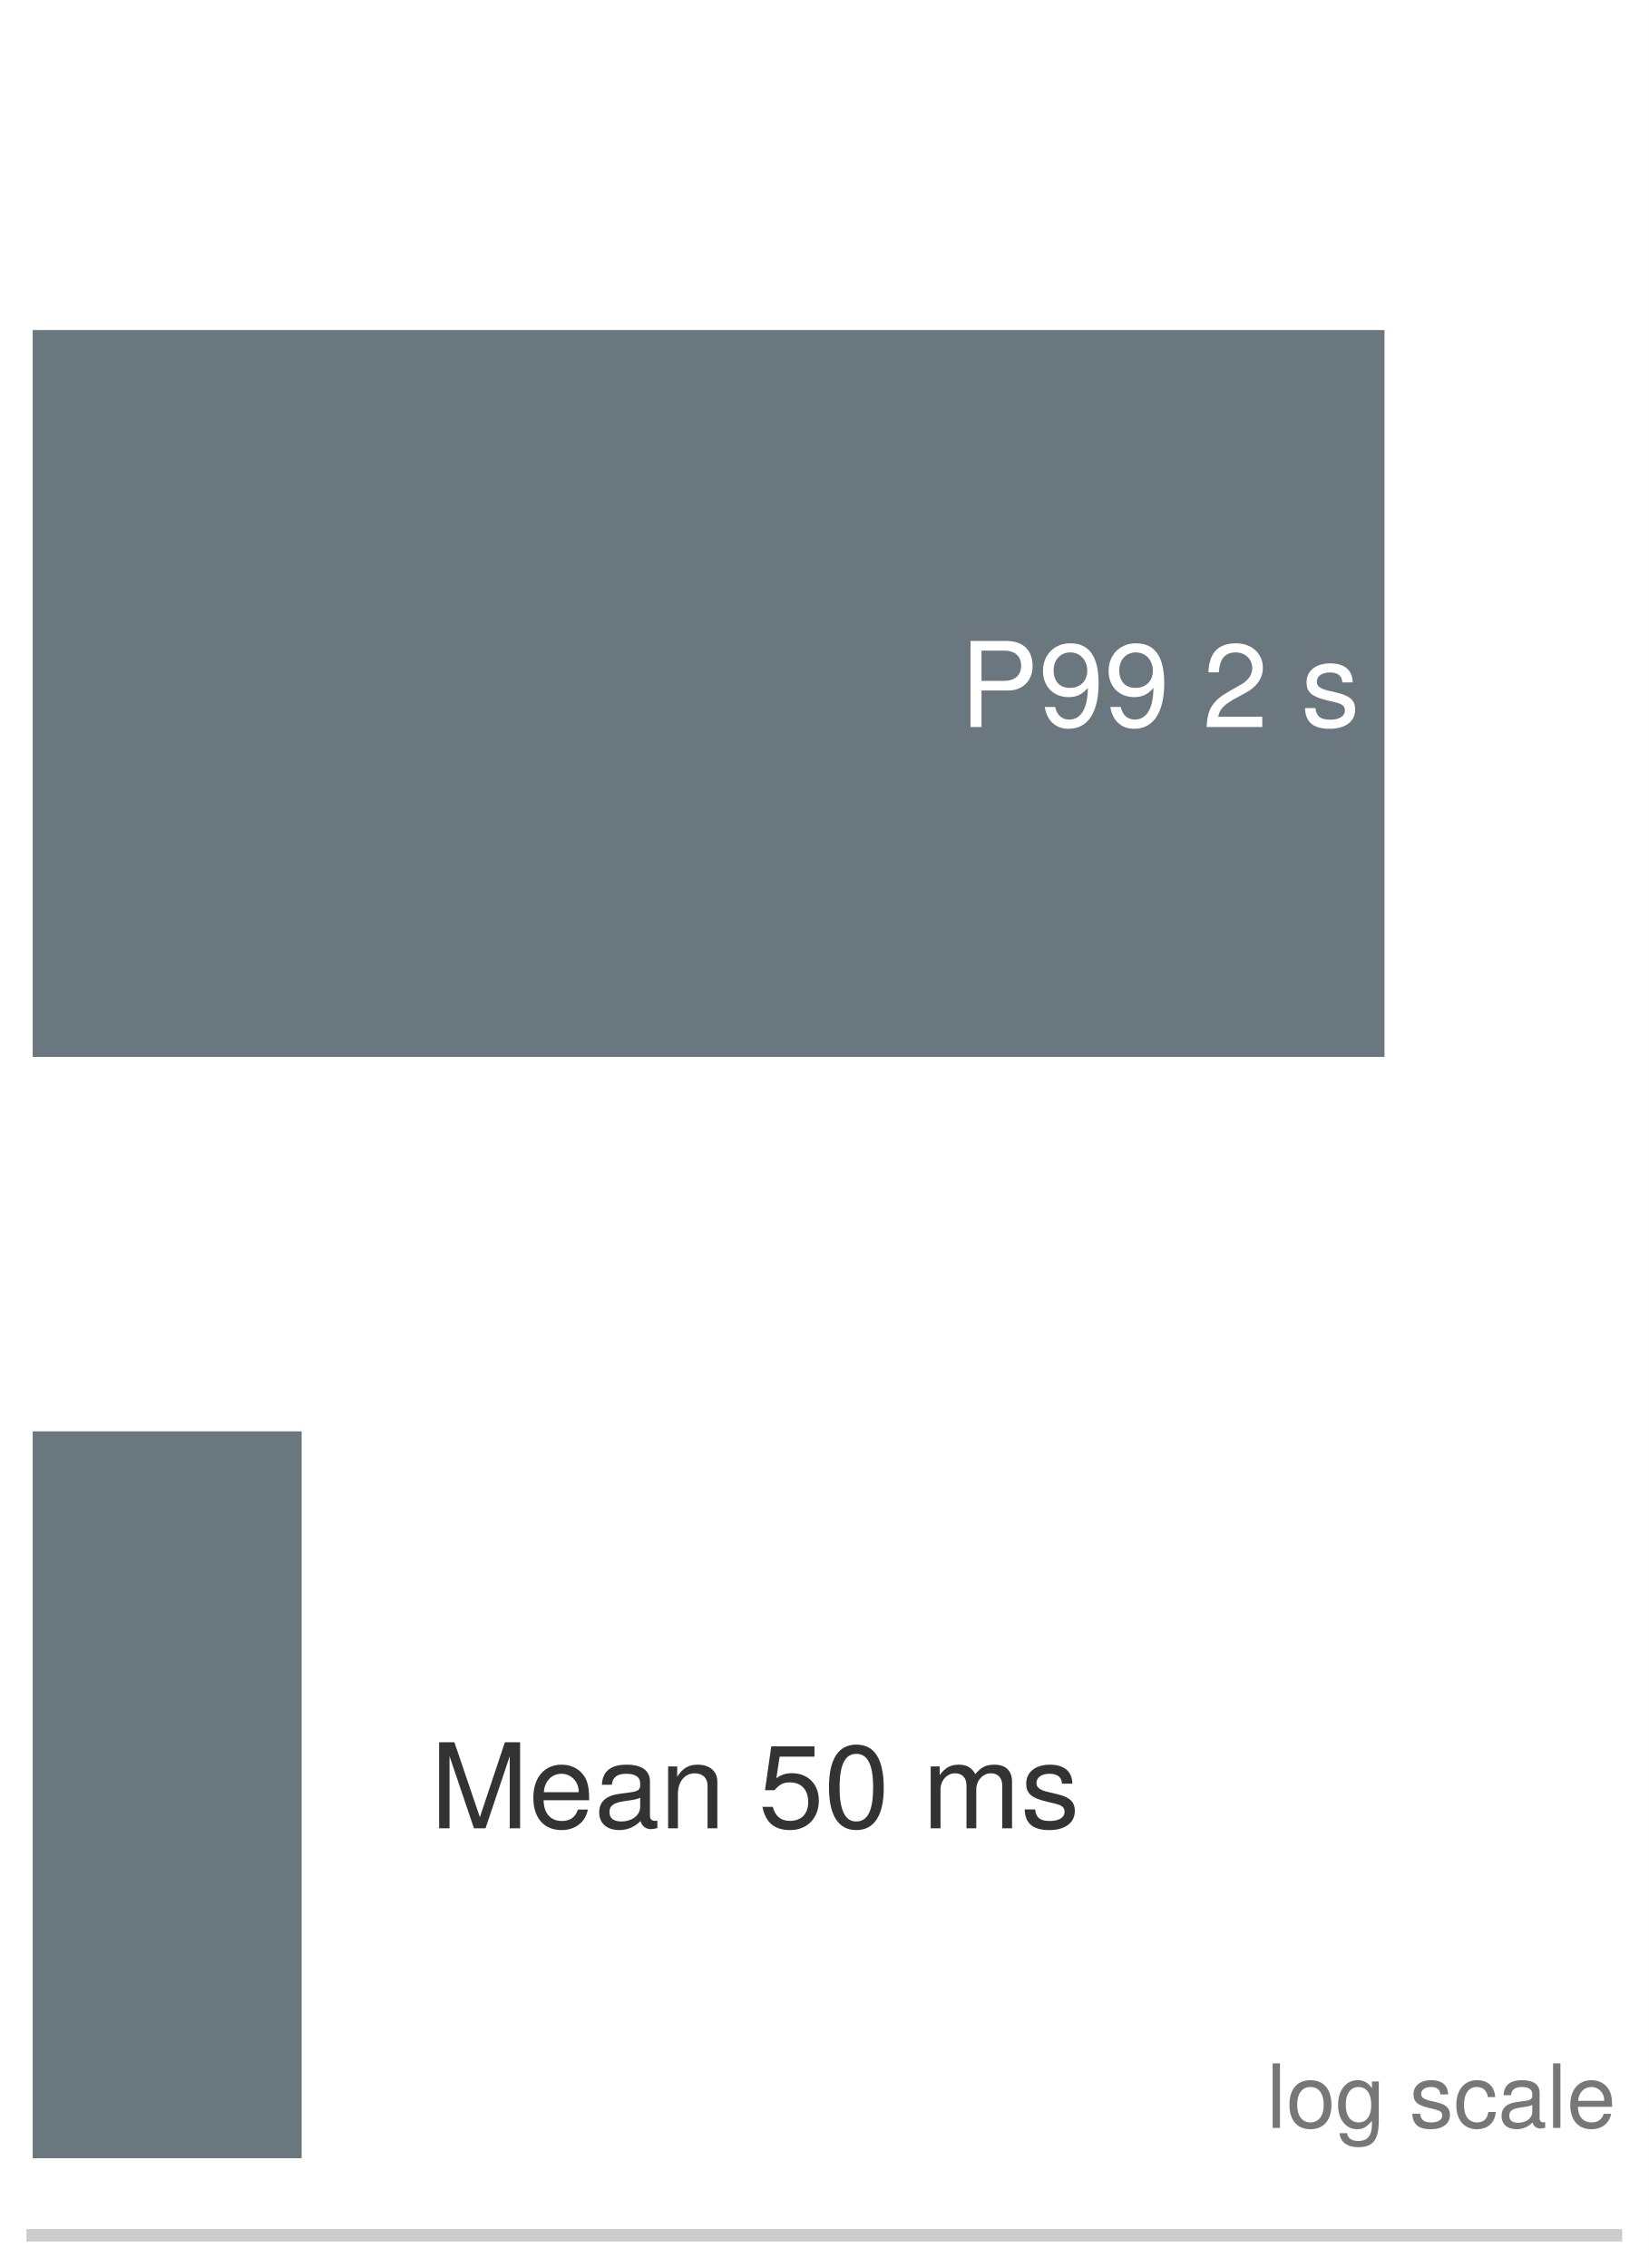
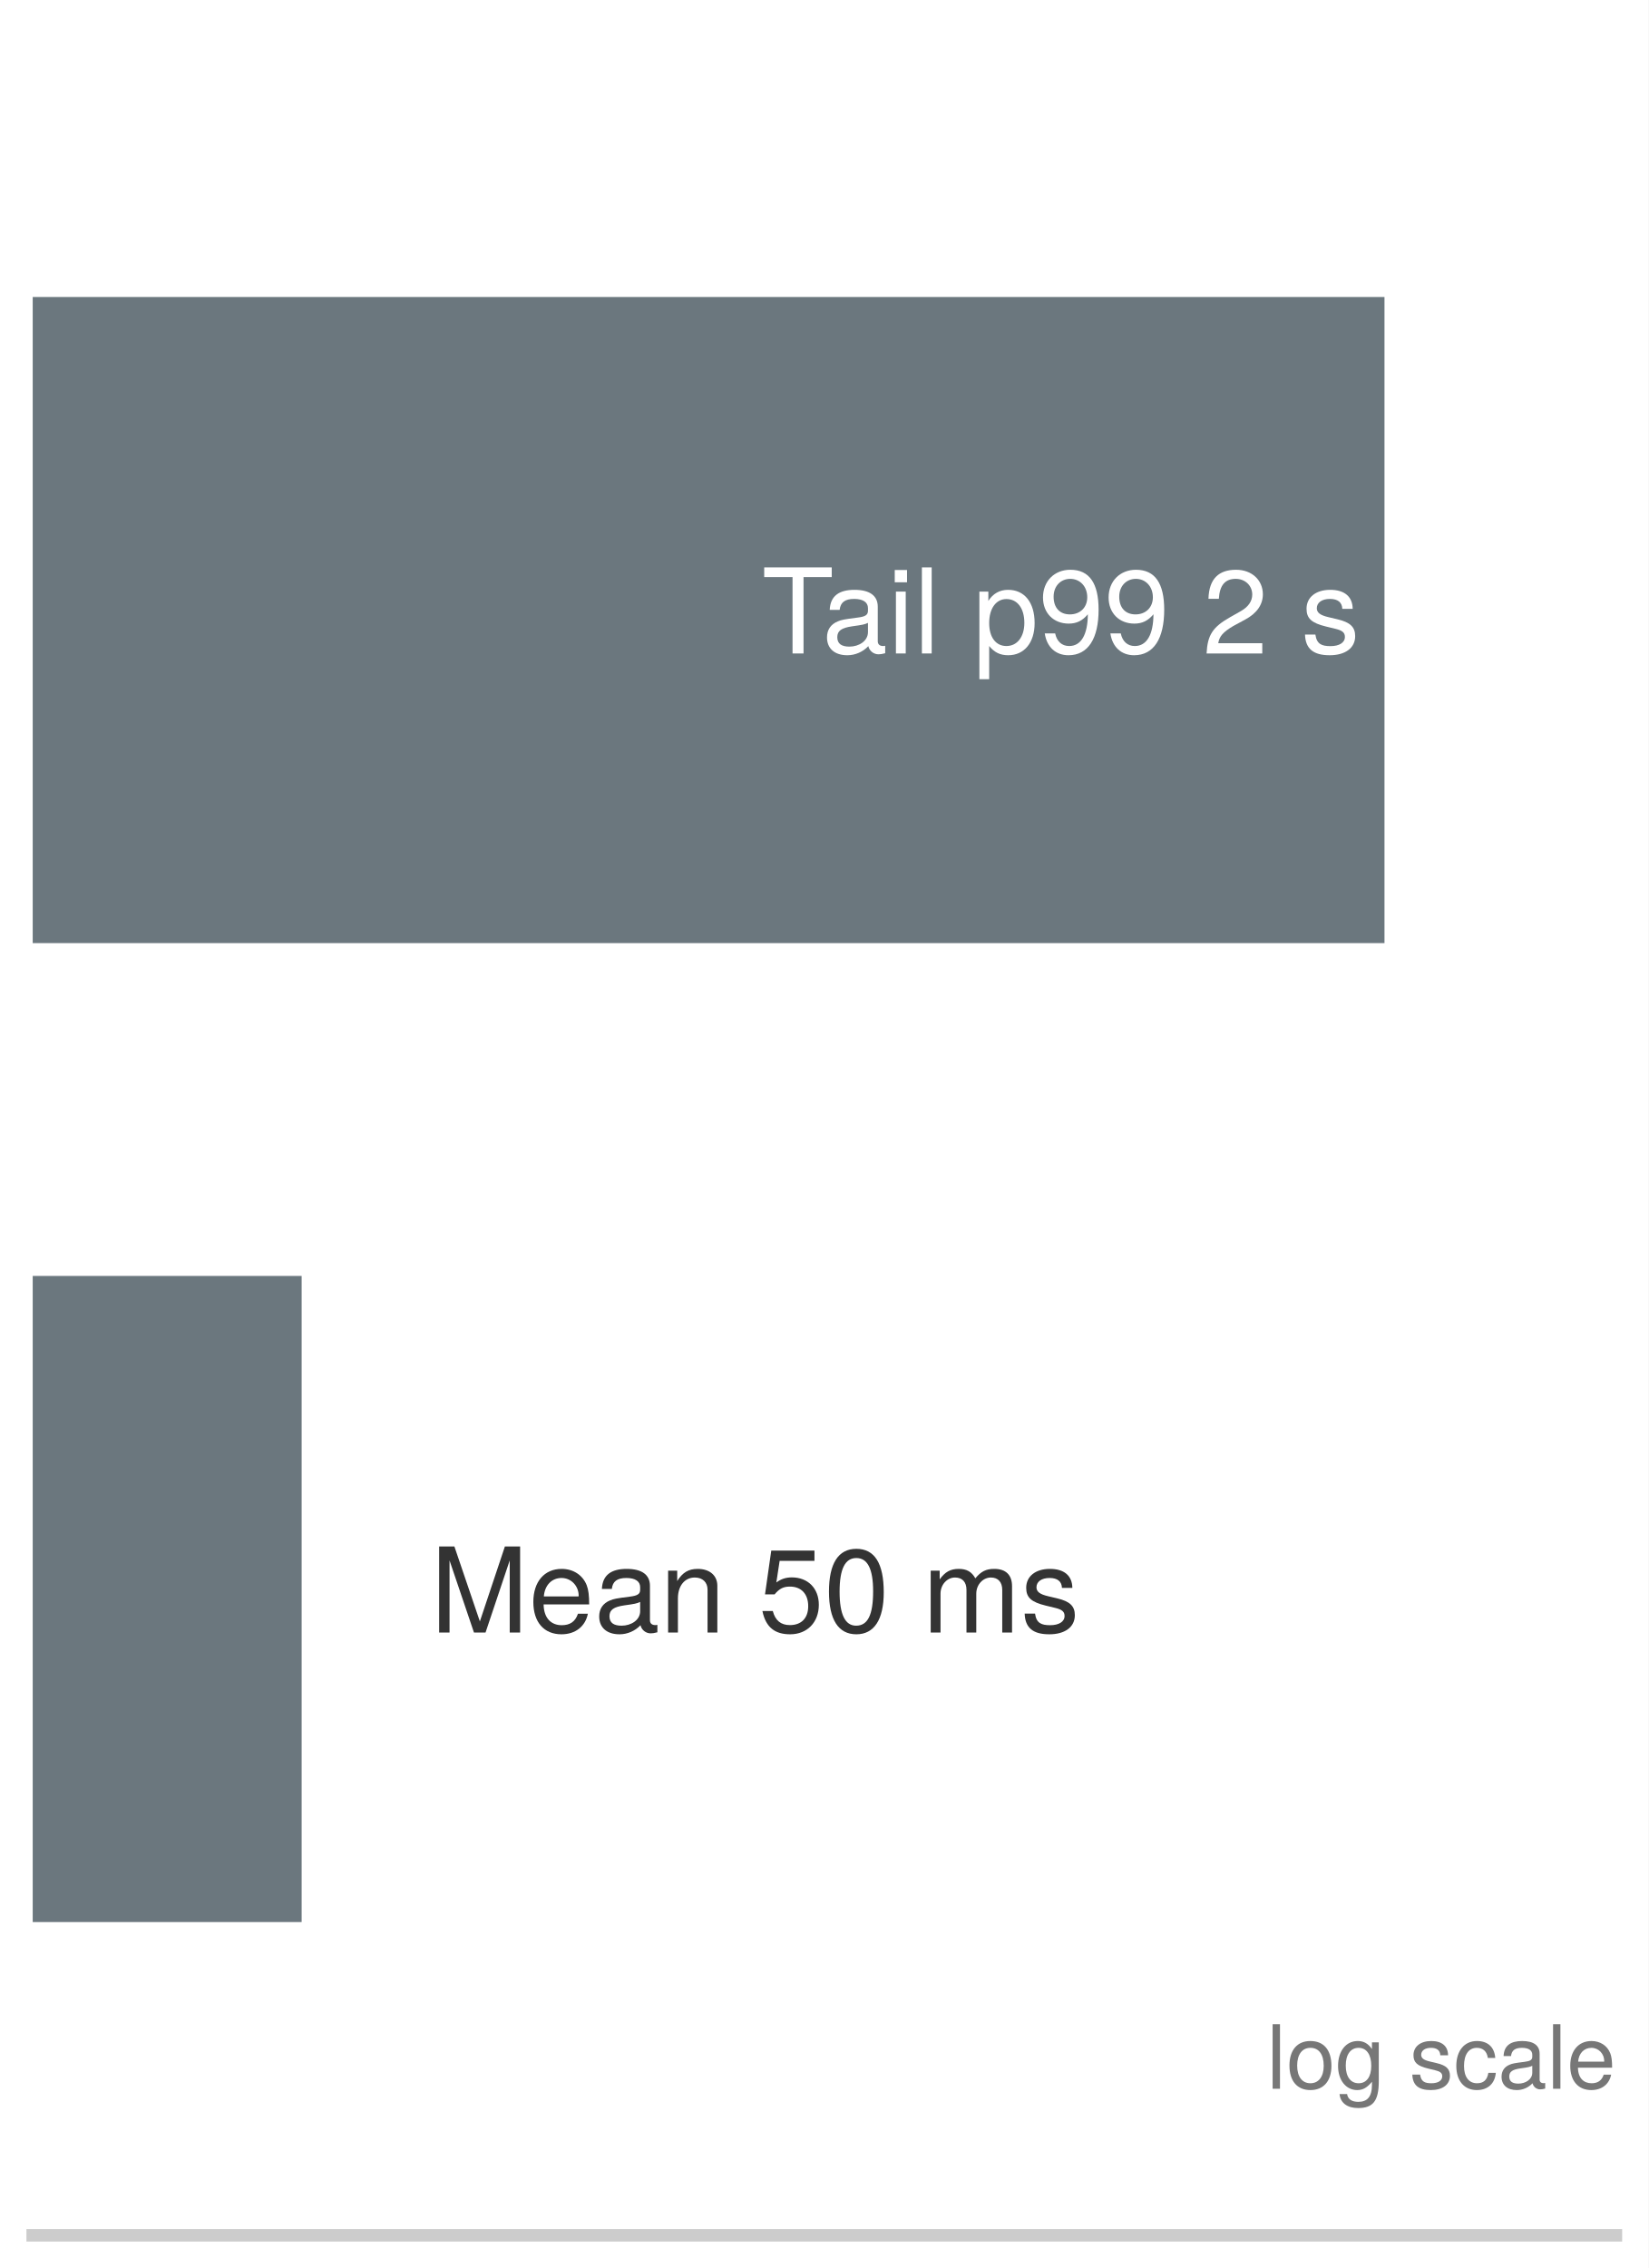
<svg xmlns="http://www.w3.org/2000/svg" xmlns:xlink="http://www.w3.org/1999/xlink" width="72.63pt" height="99.9pt" viewBox="0 0 72.63 99.9" version="1.1">
  <defs>
    <style type="text/css">*{stroke-linejoin: round; stroke-linecap: butt}</style>
  </defs>
  <g id="figure_1">
    <g id="patch_1">
      <path d="M 0 99.9 L 72.63 99.9 L 72.63 0 L 0 0 z " style="fill: #ffffff" />
    </g>
    <g id="axes_1">
      <g id="patch_2">
        <path d="M 1.44 98.46 L 71.19 98.46 L 71.19 1.44 L 1.44 1.44 z " style="fill: #ffffff" />
      </g>
      <g id="patch_3">
-         <path d="M 1.44 46.554 L 60.994 46.554 L 60.994 14.538 L 1.44 14.538 z " clip-path="url(#p5550fa9f61)" style="fill: #5e6b73; opacity: 0.92" />
+         <path d="M 1.44 41.542 L 60.994 41.542 L 60.994 13.082 L 1.44 13.082 z " clip-path="url(#pb3e4f2b833)" style="fill: #5e6b73; opacity: 0.92" />
      </g>
      <g id="patch_4">
-         <path d="M 1.44 95.064 L 13.289 95.064 L 13.289 63.048 L 1.44 63.048 z " clip-path="url(#p5550fa9f61)" style="fill: #5e6b73; opacity: 0.92" />
+         <path d="M 1.44 84.662 L 13.289 84.662 L 13.289 56.202 L 1.44 56.202 z " clip-path="url(#pb3e4f2b833)" style="fill: #5e6b73; opacity: 0.92" />
      </g>
      <g id="matplotlib.axis_1">
        <g id="xtick_1">
          <g id="line2d_1" />
        </g>
        <g id="xtick_2">
          <g id="line2d_2" />
        </g>
        <g id="xtick_3">
          <g id="line2d_3" />
        </g>
        <g id="xtick_4">
          <g id="line2d_4" />
        </g>
        <g id="xtick_5">
          <g id="line2d_5" />
        </g>
        <g id="xtick_6">
          <g id="line2d_6" />
        </g>
        <g id="xtick_7">
          <g id="line2d_7" />
        </g>
        <g id="xtick_8">
          <g id="line2d_8" />
        </g>
        <g id="xtick_9">
          <g id="line2d_9" />
        </g>
        <g id="xtick_10">
          <g id="line2d_10" />
        </g>
        <g id="xtick_11">
          <g id="line2d_11" />
        </g>
        <g id="xtick_12">
          <g id="line2d_12" />
        </g>
        <g id="xtick_13">
          <g id="line2d_13" />
        </g>
        <g id="xtick_14">
          <g id="line2d_14" />
        </g>
        <g id="xtick_15">
          <g id="line2d_15" />
        </g>
        <g id="xtick_16">
          <g id="line2d_16" />
        </g>
        <g id="xtick_17">
          <g id="line2d_17" />
        </g>
        <g id="xtick_18">
          <g id="line2d_18" />
        </g>
        <g id="xtick_19">
          <g id="line2d_19" />
        </g>
      </g>
      <g id="matplotlib.axis_2" />
      <g id="patch_5">
        <path d="M 1.44 98.46 L 71.19 98.46 " style="fill: none; stroke: #cccccc; stroke-width: 0.55; stroke-linejoin: miter; stroke-linecap: square" />
      </g>
      <g id="text_1">
-         <g style="fill: #ffffff" transform="translate(42.28338 32.0228) scale(0.052 -0.052)">
+         <g style="fill: #ffffff" transform="translate(33.55875 28.78368) scale(0.052 -0.052)">
          <defs>
-             <path id="TeXGyreHeros-Regular-54" d="M 3949 3296 C 3949 4173 3430 4666 2509 4666 L 582 4666 L 582 0 L 1178 0 L 1178 1978 L 2643 1978 C 3411 1978 3949 2522 3949 3296 z M 3328 3322 C 3328 2810 2989 2502 2419 2502 L 1178 2502 L 1178 4141 L 2419 4141 C 2989 4141 3328 3834 3328 3322 z " transform="scale(0.015625)" />
+             <path id="TeXGyreHeros-Regular-69" d="M 3795 4141 L 3795 4666 L 134 4666 L 134 4141 L 1670 4141 L 1670 0 L 2266 0 L 2266 4141 L 3795 4141 z " transform="scale(0.015625)" />
+             <path id="TeXGyreHeros-Regular-1d" d="M 3424 13 L 3424 416 C 3366 403 3341 403 3309 403 C 3123 403 3021 499 3021 666 L 3021 2534 C 3021 3130 2586 3450 1760 3450 C 947 3450 448 3136 416 2362 L 954 2362 C 998 2771 1242 2957 1741 2957 C 2221 2957 2490 2778 2490 2458 L 2490 2317 C 2490 2093 2355 1997 1933 1946 C 1178 1850 1062 1824 858 1741 C 467 1581 269 1280 269 870 C 269 262 691 -96 1370 -96 C 1798 -96 2214 83 2509 397 C 2566 141 2797 -45 3059 -45 C 3168 -45 3251 -32 3424 13 z M 2490 1158 C 2490 678 2003 371 1485 371 C 1069 371 826 518 826 883 C 826 1235 1062 1389 1632 1472 C 2195 1549 2310 1574 2490 1658 L 2490 1158 z " transform="scale(0.015625)" />
+             <path id="TeXGyreHeros-Regular-43" d="M 979 0 L 979 3354 L 448 3354 L 448 0 L 979 0 z M 1050 3859 L 1050 4525 L 384 4525 L 384 3859 L 1050 3859 z " transform="scale(0.015625)" />
+             <path id="TeXGyreHeros-Regular-49" d="M 966 0 L 966 4666 L 435 4666 L 435 0 L 966 0 z " transform="scale(0.015625)" />
+             <path id="TeXGyreHeros-Regular-68" transform="scale(0.015625)" />
+             <path id="TeXGyreHeros-Regular-55" d="M 3347 1645 C 3347 2771 2797 3450 1907 3450 C 1453 3450 1088 3245 838 2848 L 838 3354 L 352 3354 L 352 -1395 L 883 -1395 L 883 403 C 1165 58 1478 -96 1914 -96 C 2778 -96 3347 576 3347 1645 z M 2790 1658 C 2790 896 2400 403 1818 403 C 1254 403 883 864 883 1651 C 883 2438 1254 2950 1818 2950 C 2406 2950 2790 2458 2790 1658 z " transform="scale(0.015625)" />
            <path id="TeXGyreHeros-Regular-4f" d="M 3258 2374 C 3258 3795 2765 4538 1728 4538 C 864 4538 243 3923 243 3034 C 243 2189 819 1619 1638 1619 C 2067 1619 2381 1773 2675 2125 C 2669 1018 2310 403 1664 403 C 1267 403 992 653 902 1088 L 339 1088 C 448 346 934 -96 1626 -96 C 2688 -96 3258 806 3258 2374 z M 2643 3046 C 2643 2490 2253 2118 1702 2118 C 1158 2118 819 2470 819 3078 C 819 3654 1203 4045 1722 4045 C 2246 4045 2643 3635 2643 3046 z " transform="scale(0.015625)" />
-             <path id="TeXGyreHeros-Regular-68" transform="scale(0.015625)" />
            <path id="TeXGyreHeros-Regular-6c" d="M 3270 3206 C 3270 3974 2675 4538 1818 4538 C 890 4538 352 4064 320 2963 L 883 2963 C 928 3725 1242 4045 1798 4045 C 2310 4045 2694 3680 2694 3194 C 2694 2835 2483 2528 2080 2298 L 1491 1965 C 544 1427 269 998 218 0 L 3238 0 L 3238 557 L 851 557 C 909 928 1114 1165 1670 1491 L 2310 1837 C 2944 2176 3270 2650 3270 3206 z " transform="scale(0.015625)" />
            <path id="TeXGyreHeros-Regular-63" d="M 2938 941 C 2938 1440 2656 1690 1990 1850 L 1478 1971 C 1043 2074 858 2214 858 2451 C 858 2758 1133 2957 1568 2957 C 1997 2957 2227 2771 2240 2419 L 2803 2419 C 2797 3078 2362 3450 1587 3450 C 806 3450 301 3046 301 2426 C 301 1901 570 1651 1363 1459 L 1862 1338 C 2234 1248 2381 1139 2381 896 C 2381 582 2067 397 1600 397 C 1120 397 851 512 781 1024 L 218 1024 C 243 250 678 -96 1555 -96 C 2400 -96 2938 294 2938 941 z " transform="scale(0.015625)" />
          </defs>
-           <use xlink:href="#TeXGyreHeros-Regular-54" />
-           <use xlink:href="#TeXGyreHeros-Regular-4f" transform="translate(66.70312 0)" />
-           <use xlink:href="#TeXGyreHeros-Regular-4f" transform="translate(122.2969 0)" />
-           <use xlink:href="#TeXGyreHeros-Regular-68" transform="translate(177.8906 0)" />
-           <use xlink:href="#TeXGyreHeros-Regular-6c" transform="translate(205.6875 0)" />
-           <use xlink:href="#TeXGyreHeros-Regular-68" transform="translate(261.2812 0)" />
-           <use xlink:href="#TeXGyreHeros-Regular-63" transform="translate(289.0781 0)" />
+           <use xlink:href="#TeXGyreHeros-Regular-69" />
+           <use xlink:href="#TeXGyreHeros-Regular-1d" transform="translate(51.09375 0)" />
+           <use xlink:href="#TeXGyreHeros-Regular-43" transform="translate(106.6875 0)" />
+           <use xlink:href="#TeXGyreHeros-Regular-49" transform="translate(128.8906 0)" />
+           <use xlink:href="#TeXGyreHeros-Regular-68" transform="translate(151.0938 0)" />
+           <use xlink:href="#TeXGyreHeros-Regular-55" transform="translate(178.8906 0)" />
+           <use xlink:href="#TeXGyreHeros-Regular-4f" transform="translate(234.4844 0)" />
+           <use xlink:href="#TeXGyreHeros-Regular-4f" transform="translate(290.0781 0)" />
+           <use xlink:href="#TeXGyreHeros-Regular-68" transform="translate(345.6719 0)" />
+           <use xlink:href="#TeXGyreHeros-Regular-6c" transform="translate(373.4688 0)" />
+           <use xlink:href="#TeXGyreHeros-Regular-68" transform="translate(429.0625 0)" />
+           <use xlink:href="#TeXGyreHeros-Regular-63" transform="translate(456.8594 0)" />
        </g>
      </g>
      <g id="text_2">
-         <g style="fill: #333333" transform="translate(18.95689 80.5328) scale(0.052 -0.052)">
+         <g style="fill: #333333" transform="translate(18.95689 71.9088) scale(0.052 -0.052)">
          <defs>
            <path id="TeXGyreHeros-Regular-4b" d="M 4870 0 L 4870 4666 L 4045 4666 L 2688 602 L 1306 4666 L 480 4666 L 480 0 L 1043 0 L 1043 3910 L 2368 0 L 2995 0 L 4307 3910 L 4307 0 L 4870 0 z " transform="scale(0.015625)" />
            <path id="TeXGyreHeros-Regular-33" d="M 3283 1523 C 3283 2010 3245 2317 3149 2566 C 2931 3117 2419 3450 1792 3450 C 858 3450 256 2758 256 1658 C 256 557 838 -96 1779 -96 C 2547 -96 3078 339 3213 1018 L 2675 1018 C 2528 576 2227 397 1798 397 C 1242 397 826 755 813 1523 L 3283 1523 z M 2714 1997 C 2714 1997 2714 1971 2707 1958 L 826 1958 C 870 2554 1248 2957 1786 2957 C 2310 2957 2714 2522 2714 1997 z " transform="scale(0.015625)" />
-             <path id="TeXGyreHeros-Regular-1d" d="M 3424 13 L 3424 416 C 3366 403 3341 403 3309 403 C 3123 403 3021 499 3021 666 L 3021 2534 C 3021 3130 2586 3450 1760 3450 C 947 3450 448 3136 416 2362 L 954 2362 C 998 2771 1242 2957 1741 2957 C 2221 2957 2490 2778 2490 2458 L 2490 2317 C 2490 2093 2355 1997 1933 1946 C 1178 1850 1062 1824 858 1741 C 467 1581 269 1280 269 870 C 269 262 691 -96 1370 -96 C 1798 -96 2214 83 2509 397 C 2566 141 2797 -45 3059 -45 C 3168 -45 3251 -32 3424 13 z M 2490 1158 C 2490 678 2003 371 1485 371 C 1069 371 826 518 826 883 C 826 1235 1062 1389 1632 1472 C 2195 1549 2310 1574 2490 1658 L 2490 1158 z " transform="scale(0.015625)" />
            <path id="TeXGyreHeros-Regular-4e" d="M 3117 0 L 3117 2534 C 3117 3091 2701 3450 2054 3450 C 1555 3450 1235 3258 941 2790 L 941 3354 L 448 3354 L 448 0 L 979 0 L 979 1850 C 979 2534 1350 2982 1894 2982 C 2317 2982 2586 2726 2586 2323 L 2586 0 L 3117 0 z " transform="scale(0.015625)" />
            <path id="TeXGyreHeros-Regular-39" d="M 3283 1504 C 3283 2400 2688 2989 1818 2989 C 1498 2989 1242 2906 979 2714 L 1158 3885 L 3046 3885 L 3046 4442 L 704 4442 L 365 2067 L 883 2067 C 1146 2381 1363 2490 1715 2490 C 2323 2490 2707 2099 2707 1427 C 2707 774 2330 403 1715 403 C 1222 403 922 653 787 1165 L 224 1165 C 410 262 922 -96 1728 -96 C 2643 -96 3283 544 3283 1504 z " transform="scale(0.015625)" />
            <path id="TeXGyreHeros-Regular-7a" d="M 3245 2182 C 3245 3757 2746 4538 1760 4538 C 781 4538 275 3744 275 2221 C 275 691 787 -96 1760 -96 C 2720 -96 3245 691 3245 2182 z M 2669 2234 C 2669 947 2374 371 1747 371 C 1152 371 851 973 851 2214 C 851 3456 1152 4038 1760 4038 C 2368 4038 2669 3450 2669 2234 z " transform="scale(0.015625)" />
            <path id="TeXGyreHeros-Regular-4c" d="M 4864 0 L 4864 2515 C 4864 3117 4531 3450 3904 3450 C 3456 3450 3187 3315 2874 2938 C 2675 3296 2406 3450 1971 3450 C 1523 3450 1229 3283 941 2880 L 941 3354 L 454 3354 L 454 0 L 986 0 L 986 2106 C 986 2592 1338 2982 1773 2982 C 2170 2982 2394 2739 2394 2310 L 2394 0 L 2925 0 L 2925 2106 C 2925 2592 3283 2982 3718 2982 C 4109 2982 4333 2733 4333 2310 L 4333 0 L 4864 0 z " transform="scale(0.015625)" />
          </defs>
          <use xlink:href="#TeXGyreHeros-Regular-4b" />
          <use xlink:href="#TeXGyreHeros-Regular-33" transform="translate(83.29688 0)" />
          <use xlink:href="#TeXGyreHeros-Regular-1d" transform="translate(138.8906 0)" />
          <use xlink:href="#TeXGyreHeros-Regular-4e" transform="translate(194.4844 0)" />
          <use xlink:href="#TeXGyreHeros-Regular-68" transform="translate(250.0781 0)" />
          <use xlink:href="#TeXGyreHeros-Regular-39" transform="translate(277.875 0)" />
          <use xlink:href="#TeXGyreHeros-Regular-7a" transform="translate(333.4688 0)" />
          <use xlink:href="#TeXGyreHeros-Regular-68" transform="translate(389.0625 0)" />
          <use xlink:href="#TeXGyreHeros-Regular-4c" transform="translate(416.8594 0)" />
          <use xlink:href="#TeXGyreHeros-Regular-63" transform="translate(500.1562 0)" />
        </g>
      </g>
      <g id="text_3">
-         <g style="fill: #777777" transform="translate(55.80145 93.72912) scale(0.039 -0.039)">
+         <g style="fill: #777777" transform="translate(55.80145 92.00432) scale(0.039 -0.039)">
          <defs>
-             <path id="TeXGyreHeros-Regular-49" d="M 966 0 L 966 4666 L 435 4666 L 435 0 L 966 0 z " transform="scale(0.015625)" />
            <path id="TeXGyreHeros-Regular-52" d="M 3264 1651 C 3264 2810 2707 3450 1741 3450 C 800 3450 230 2803 230 1677 C 230 550 794 -96 1747 -96 C 2688 -96 3264 550 3264 1651 z M 2707 1658 C 2707 870 2336 397 1747 397 C 1152 397 787 864 787 1677 C 787 2483 1152 2957 1747 2957 C 2349 2957 2707 2490 2707 1658 z " transform="scale(0.015625)" />
            <path id="TeXGyreHeros-Regular-3c" d="M 3130 550 L 3130 3354 L 2637 3354 L 2637 2867 C 2368 3264 2042 3450 1613 3450 C 762 3450 186 2733 186 1645 C 186 589 781 -96 1568 -96 C 1990 -96 2285 83 2637 506 L 2637 282 C 2637 -608 2272 -947 1651 -947 C 1229 -947 902 -794 838 -384 L 294 -384 C 352 -1018 845 -1395 1632 -1395 C 2682 -1395 3130 -928 3130 550 z M 2586 1658 C 2586 858 2240 397 1677 397 C 1094 397 742 864 742 1677 C 742 2483 1101 2957 1670 2957 C 2246 2957 2586 2470 2586 1658 z " transform="scale(0.015625)" />
            <path id="TeXGyreHeros-Regular-2c" d="M 3053 1152 L 2515 1152 C 2426 614 2150 397 1696 397 C 1107 397 755 851 755 1645 C 755 2483 1101 2957 1683 2957 C 2131 2957 2413 2694 2477 2227 L 3014 2227 C 2950 3046 2438 3450 1690 3450 C 787 3450 198 2758 198 1645 C 198 563 774 -96 1683 -96 C 2483 -96 2989 384 3053 1152 z " transform="scale(0.015625)" />
          </defs>
          <use xlink:href="#TeXGyreHeros-Regular-49" />
          <use xlink:href="#TeXGyreHeros-Regular-52" transform="translate(22.20312 0)" />
          <use xlink:href="#TeXGyreHeros-Regular-3c" transform="translate(77.79688 0)" />
          <use xlink:href="#TeXGyreHeros-Regular-68" transform="translate(133.3906 0)" />
          <use xlink:href="#TeXGyreHeros-Regular-63" transform="translate(161.1875 0)" />
          <use xlink:href="#TeXGyreHeros-Regular-2c" transform="translate(211.1875 0)" />
          <use xlink:href="#TeXGyreHeros-Regular-1d" transform="translate(261.1875 0)" />
          <use xlink:href="#TeXGyreHeros-Regular-49" transform="translate(316.7812 0)" />
          <use xlink:href="#TeXGyreHeros-Regular-33" transform="translate(338.9844 0)" />
        </g>
      </g>
    </g>
  </g>
  <defs>
-     <clipPath id="p5550fa9f61">
+     <clipPath id="pb3e4f2b833">
      <rect x="1.44" y="1.44" width="69.75" height="97.02" />
    </clipPath>
  </defs>
</svg>
